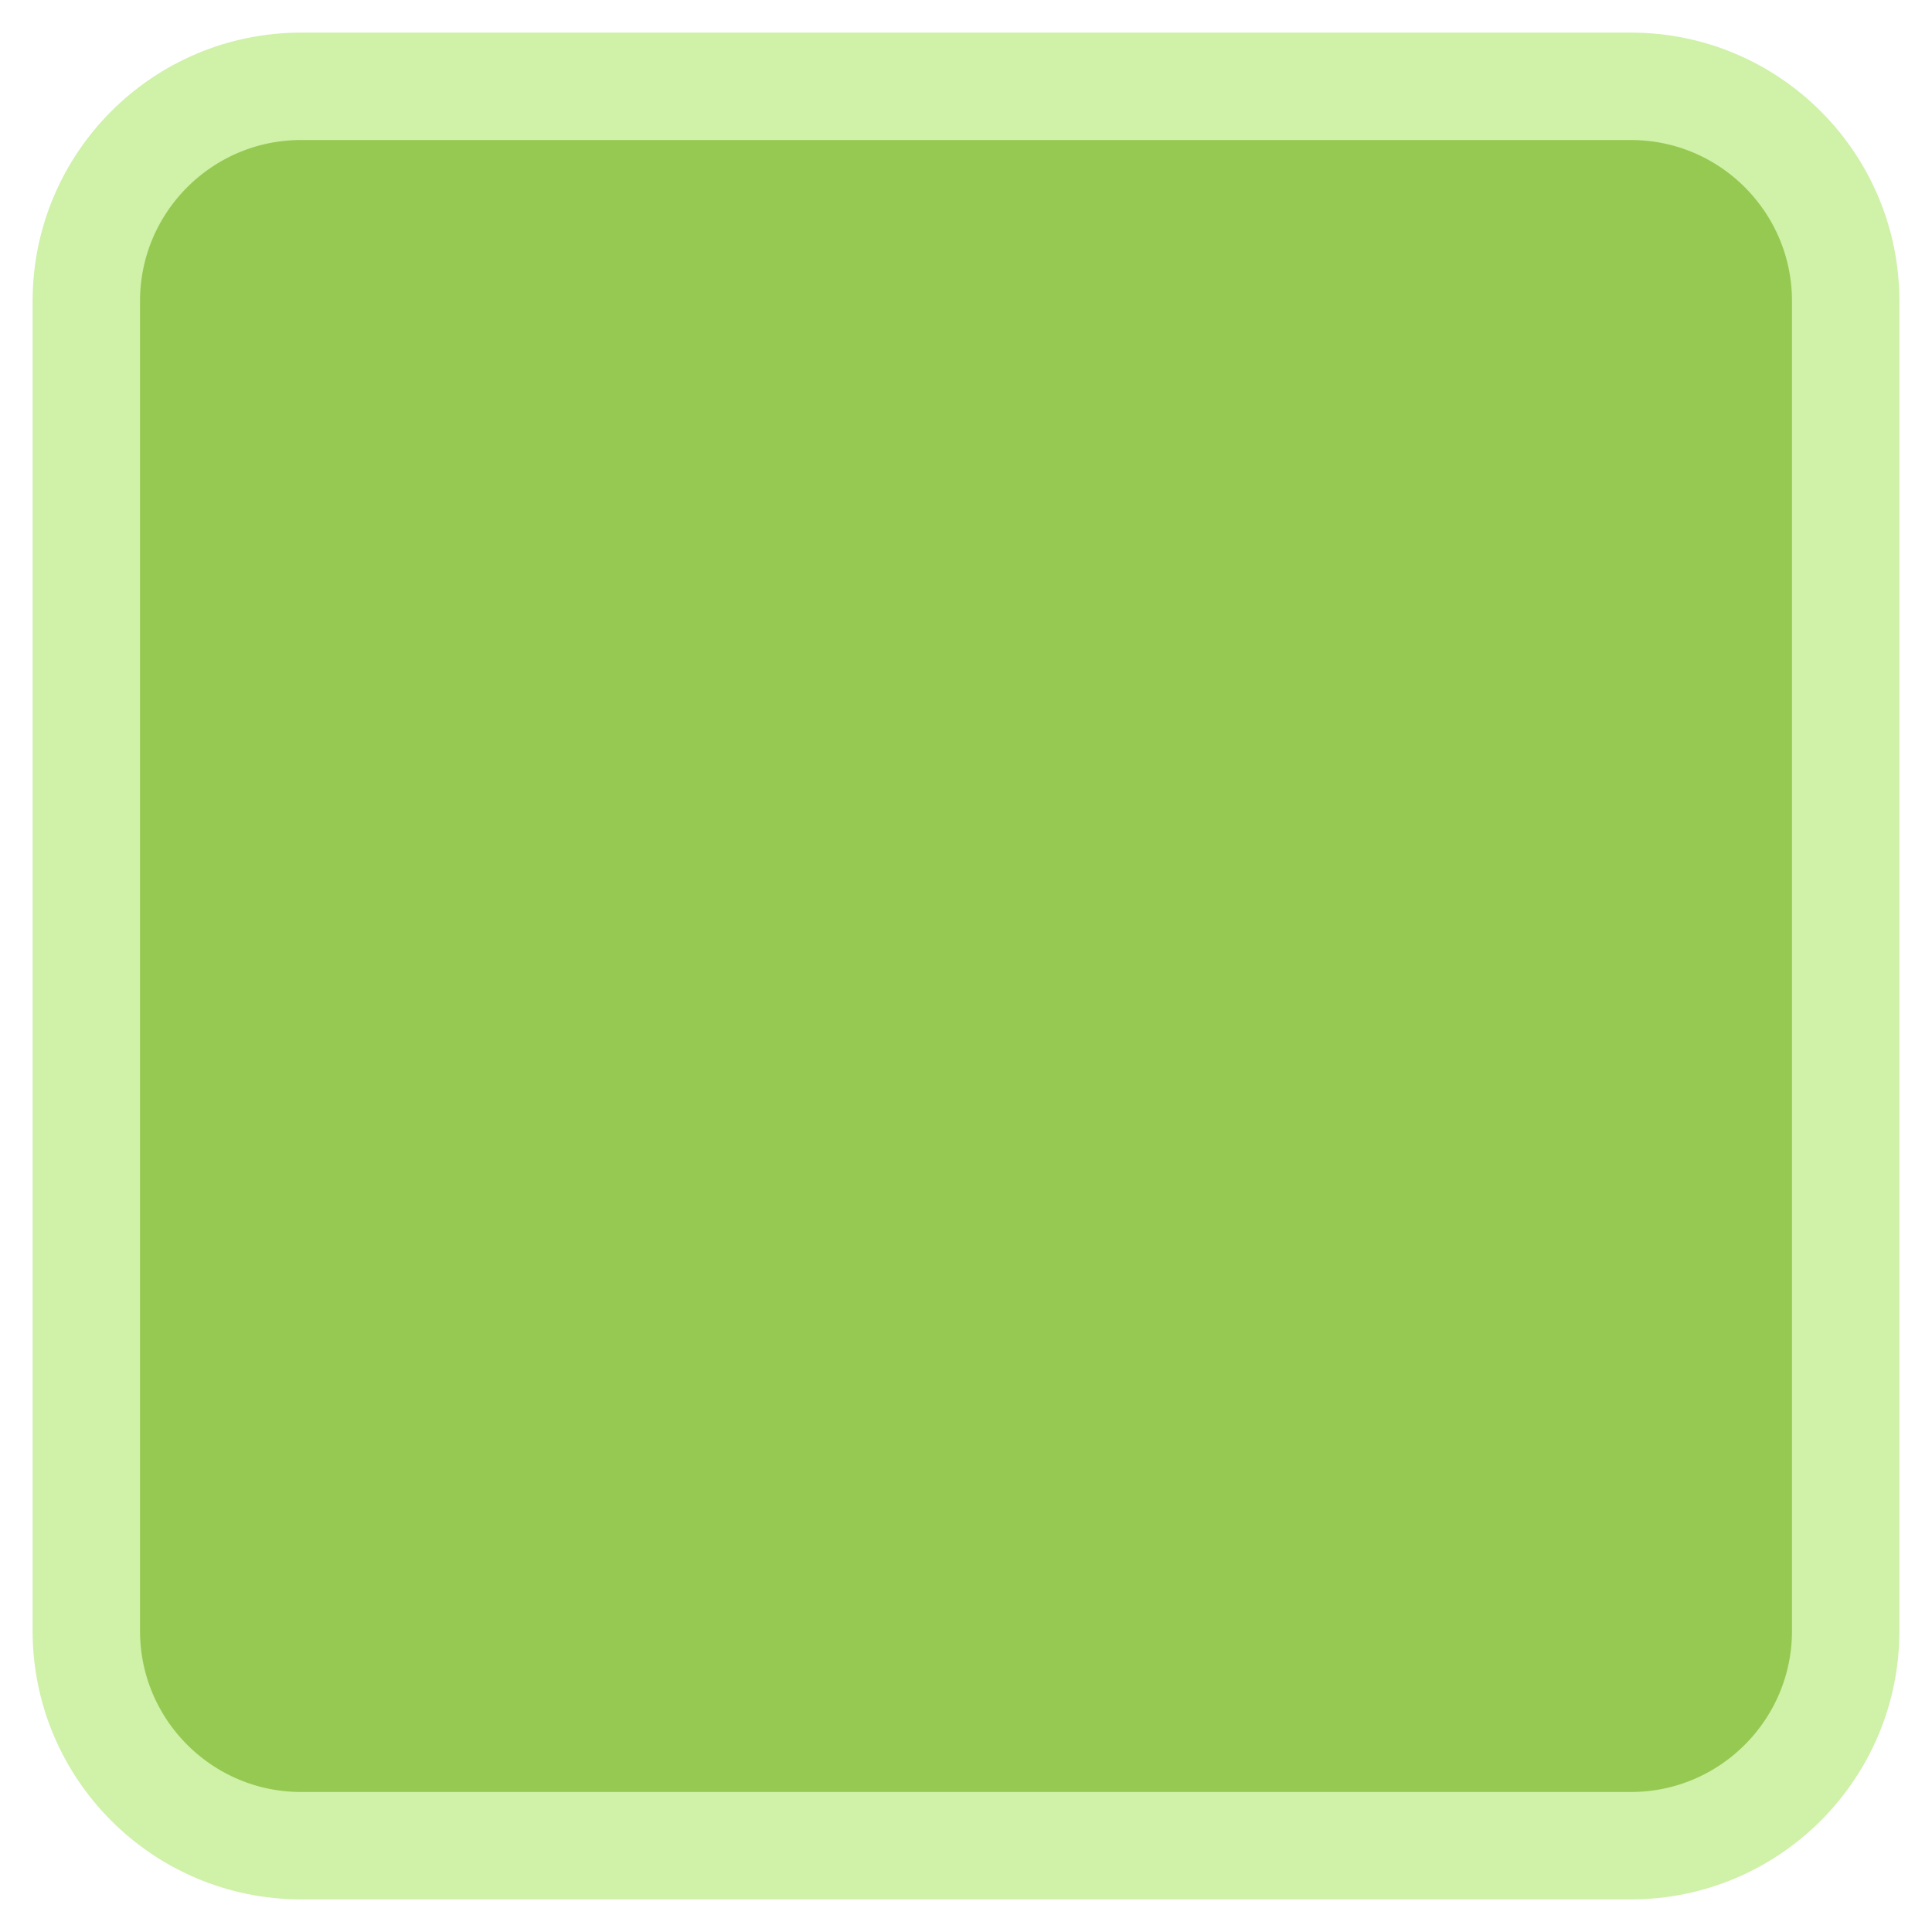
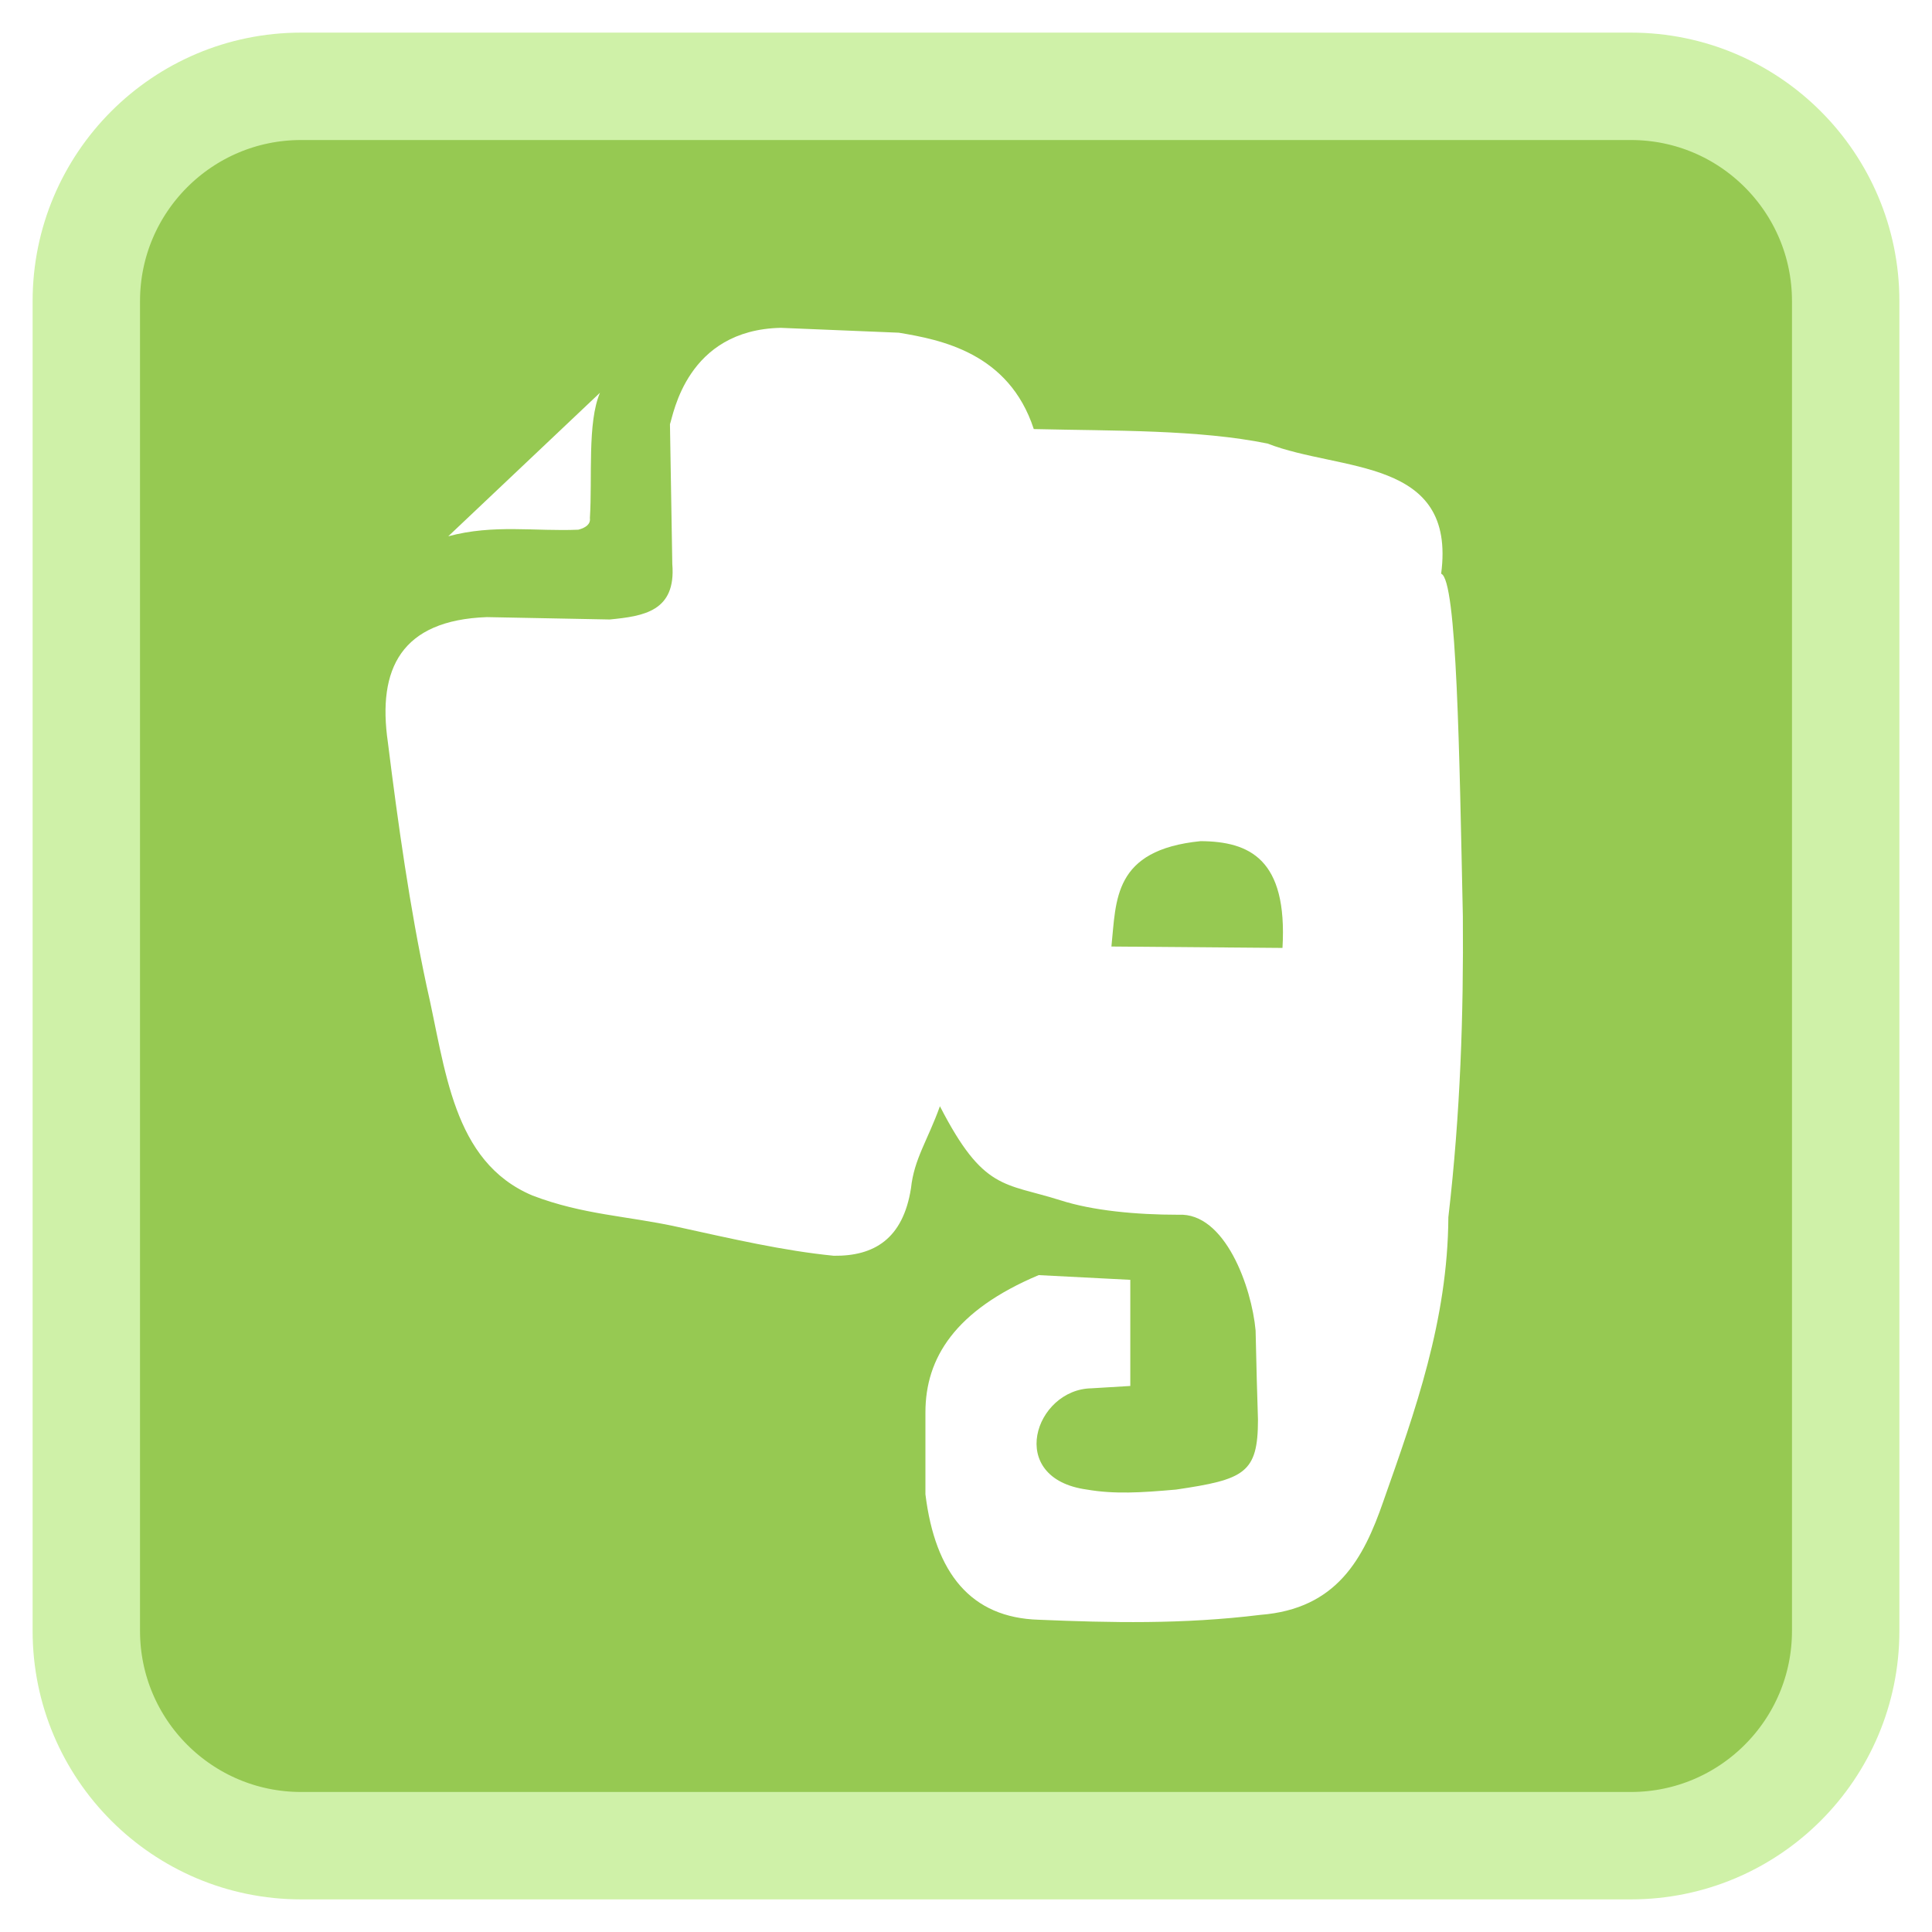
<svg xmlns="http://www.w3.org/2000/svg" width="48px" height="48px" viewBox="0 0 48 48" version="1.1">
  <g id="surface1">
    <path style="fill-rule:nonzero;fill:rgb(58.824%,78.824%,32.157%);fill-opacity:1;stroke-width:7.116;stroke-linecap:butt;stroke-linejoin:miter;stroke:rgb(81.176%,94.51%,65.882%);stroke-opacity:1;stroke-miterlimit:4;" d="M 19.948 5.719 L 108.052 5.719 C 115.906 5.719 122.281 12.094 122.281 19.948 L 122.281 108.052 C 122.281 115.906 115.906 122.281 108.052 122.281 L 19.948 122.281 C 12.094 122.281 5.719 115.906 5.719 108.052 L 5.719 19.948 C 5.719 12.094 12.094 5.719 19.948 5.719 Z M 19.948 5.719 " transform="matrix(0.375,0,0,0.375,0,0)" />
-     <path style=" stroke:none;fill-rule:nonzero;fill:rgb(100%,100%,100%);fill-opacity:1;" d="M 28.082 31.797 L 28.082 34.434 L 27.121 59912.934 C 25.711 61813.809 24.973 59915.172 27.004 59915.445 C 27.684 71769.57 28.34 140073.195 29.219 59915.445 C 30.918 59915.199 31.254 59915.043 31.254 59913.711 C 31.234 59913.117 31.215 59912.406 31.195 59911.496 C 31.098 59910.418 30.434 59908.559 29.277 59908.621 C 28.223 59908.617 27.148 59908.52 26.344 59908.262 C 24.949 59907.82 24.434 59908.027 23.352 59905.926 C 23.047 59906.777 22.711 59907.23 22.633 59907.961 C 22.434 59909.223 21.711 59909.652 20.715 59909.641 C 19.457 59909.516 18.199 59909.223 16.824 59908.922 C 15.582 59908.648 14.492 59908.625 13.23 59908.141 C 11.23 59907.301 11.074 59904.992 10.598 59902.934 C 10.184 59900.996 9.891 59898.922 9.637 59896.887 C 9.371 59895.051 329825.137 59893.852 12.094 59893.77 L 15.148 119771.895 C 15.988 119771.812 16.801 119771.695 16.703 119770.52 L 16.645 119767.047 C 16.559 119766.812 17.059 119764.699 19.398 119764.652 L 22.332 239521.277 C 23.352 410958.902 25.062 239521.766 25.684 239523.672 C 27.691 287173.797 29.785 240556.047 31.492 598793.922 C 33.301 598794.629 36.188 933055.422 35.805 598797.156 C 36.199 739381.656 36.258 598801.66 36.344 598805.656 C 222.719 598808.082 36.285 598810.559 35.984 598813.141 C 35.969 598815.707 35.16 598817.953 34.367 598820.207 C 33.879 598821.617 33.219 598822.871 31.312 598823.023 C 29.379 622667.773 27.582 618416.023 25.805 610798.273 C 24.125 610798.223 23.234 610797.121 22.992 610795.16 L 22.992 610793.121 C 22.988 610791.77 23.73 610790.586 25.805 610789.711 Z M 28.082 31.797 " />
-     <path style=" stroke:none;fill-rule:nonzero;fill:rgb(58.824%,78.824%,32.157%);fill-opacity:1;" d="M 27.613 23.516 L 31.863 3655.016 C 31.992 3652.801 31.039 3652.371 29.828 3652.363 C 27.648 220359.238 27.734 3653.828 27.613 3654.98 Z M 27.613 23.516 " />
-     <path style=" stroke:none;fill-rule:nonzero;fill:rgb(100%,100%,100%);fill-opacity:1;" d="M 11.137 13.324 L 14.906 9.758 C 14.59 10.5 14.719 11.859 14.656 12.871 C 1669.684 12.77 237496.531 12.586 291113.281 11.793 C 336802.531 9.684 291113.141 8.562 454857.406 8.562 Z M 11.137 13.324 " />
+     <path style=" stroke:none;fill-rule:nonzero;fill:rgb(100%,100%,100%);fill-opacity:1;" d="M 28.082 31.797 L 28.082 34.434 L 27.121 34.492 C 25.711 34.512 24.973 36.73 27.004 37.008 C 27.684 37.125 28.34 37.086 29.219 37.008 C 30.918 36.758 31.254 36.602 31.254 35.27 C 31.234 34.676 31.215 33.969 31.195 33.055 C 31.098 31.977 30.434 30.117 29.277 30.18 C 28.223 30.18 27.148 30.078 26.344 29.82 C 24.949 29.379 24.434 29.59 23.352 27.484 C 23.047 28.336 22.711 28.789 22.633 29.523 C 22.434 30.785 21.711 31.211 20.715 31.199 C 19.457 31.074 18.199 30.781 16.824 30.48 C 15.582 30.207 14.492 30.184 13.23 29.703 C 11.23 28.859 11.074 26.551 10.598 24.492 C 10.184 22.559 9.891 20.484 9.637 18.445 C 9.371 16.613 9.969 15.41 12.094 15.332 L 15.148 15.391 C 15.988 15.309 16.801 15.191 16.703 14.012 L 16.645 10.539 C 16.73 10.309 17.059 8.195 19.398 8.145 L 22.332 8.266 C 23.352 8.438 25.062 8.754 25.684 10.66 C 27.691 10.707 29.785 10.672 31.492 11.02 C 33.301 11.727 36.188 11.355 35.805 14.254 C 36.199 14.395 36.258 18.758 36.344 22.758 C 36.363 25.184 36.285 27.656 35.984 30.242 C 35.969 32.805 35.16 35.055 34.367 37.305 C 33.879 38.715 33.219 39.973 31.312 40.121 C 29.379 40.359 27.582 40.316 25.805 40.242 C 24.125 40.191 23.234 39.09 22.992 37.125 L 22.992 35.09 C 22.992 33.738 23.73 32.555 25.805 31.68 Z M 28.082 31.797 " />
+     <path style=" stroke:none;fill-rule:nonzero;fill:rgb(58.824%,78.824%,32.157%);fill-opacity:1;" d="M 27.613 23.516 L 31.863 23.551 C 31.992 21.336 31.039 20.906 29.828 20.898 C 27.648 21.117 27.734 22.363 27.613 23.516 Z M 27.613 23.516 " />
+     <path style=" stroke:none;fill-rule:nonzero;fill:rgb(100%,100%,100%);fill-opacity:1;" d="M 11.137 13.324 L 14.906 9.758 C 14.59 10.5 14.719 11.859 14.656 12.871 C 14.676 13.02 14.559 13.109 14.371 13.16 C 13.297 13.207 12.262 13.02 11.137 13.324 Z M 11.137 13.324 " />
  </g>
</svg>
